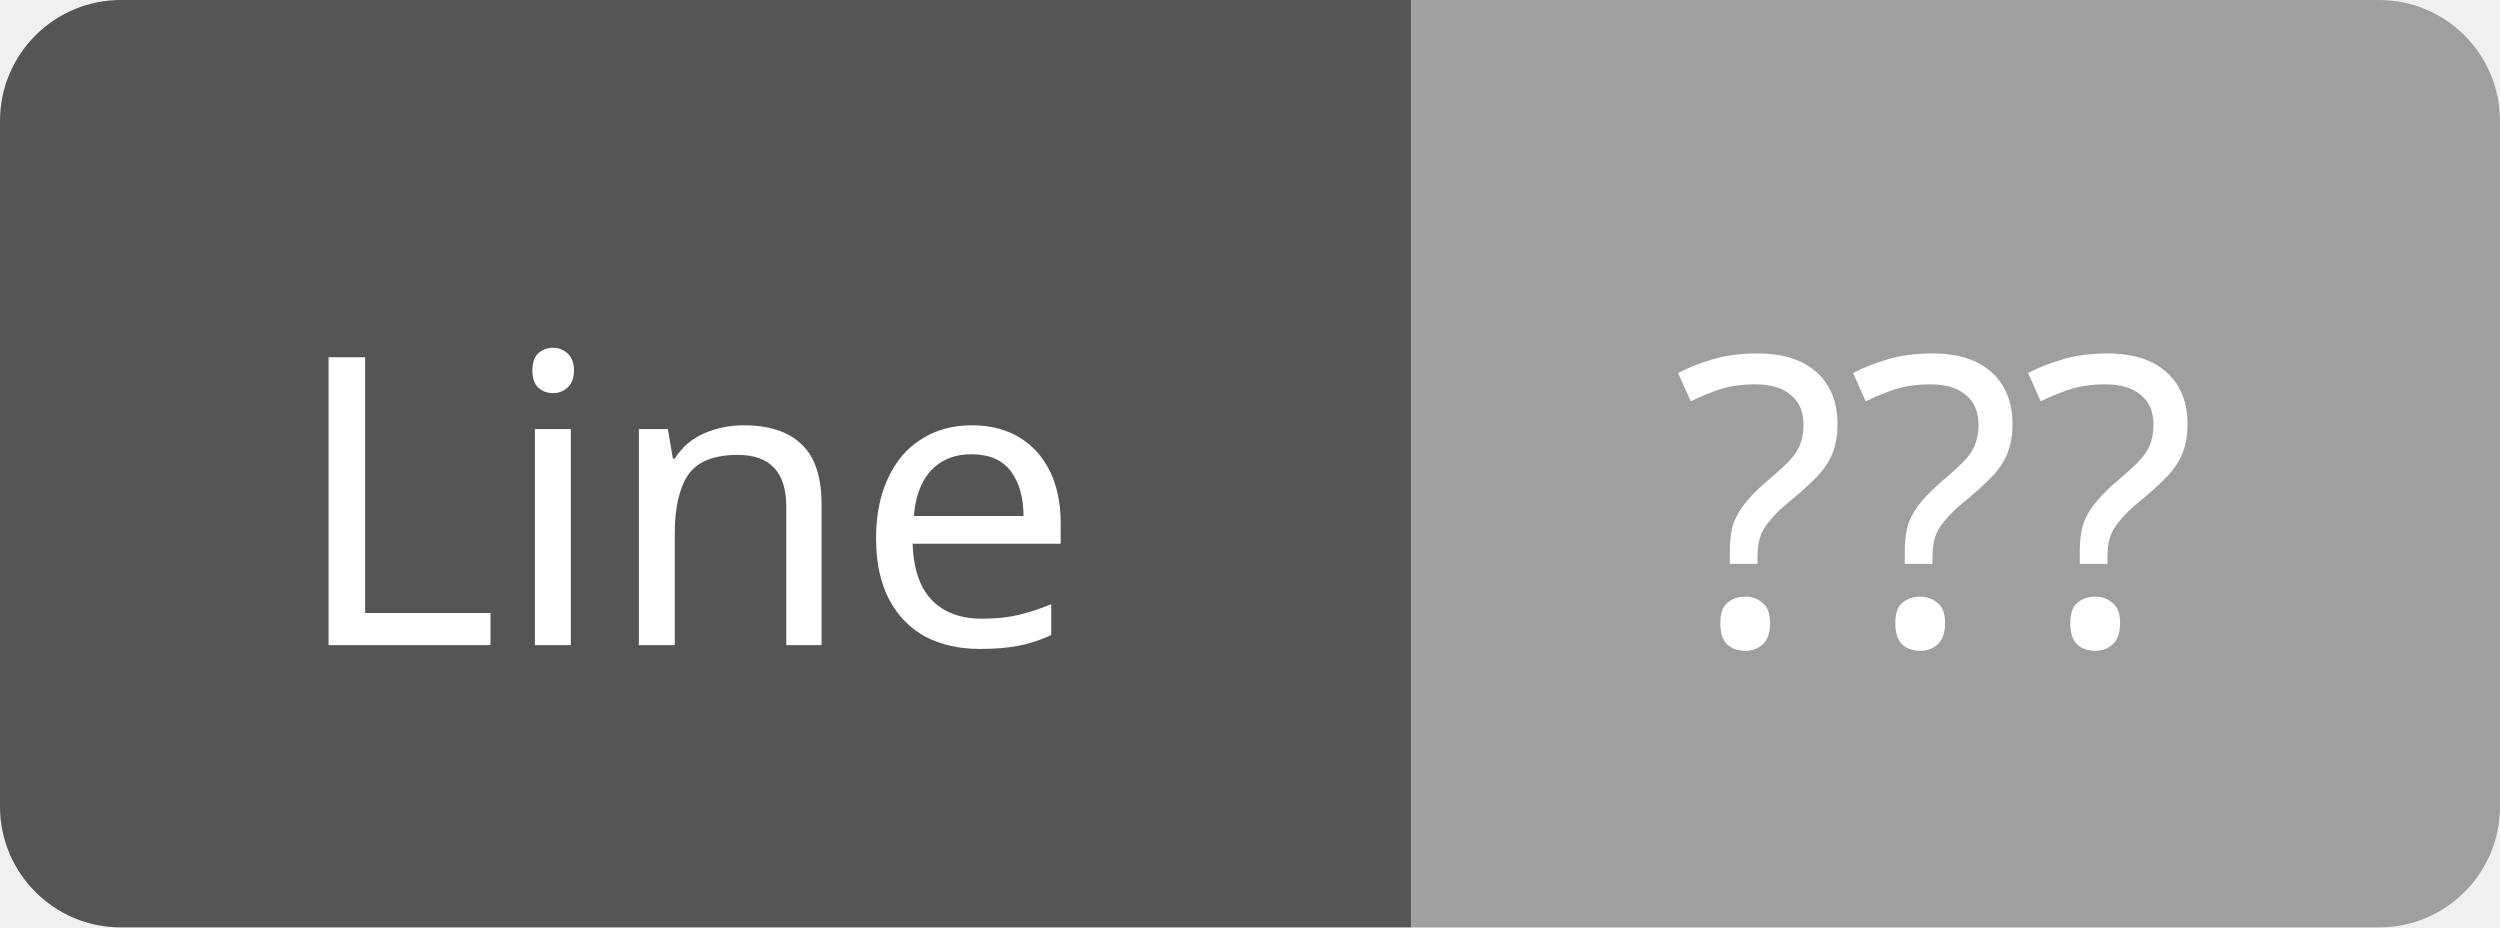
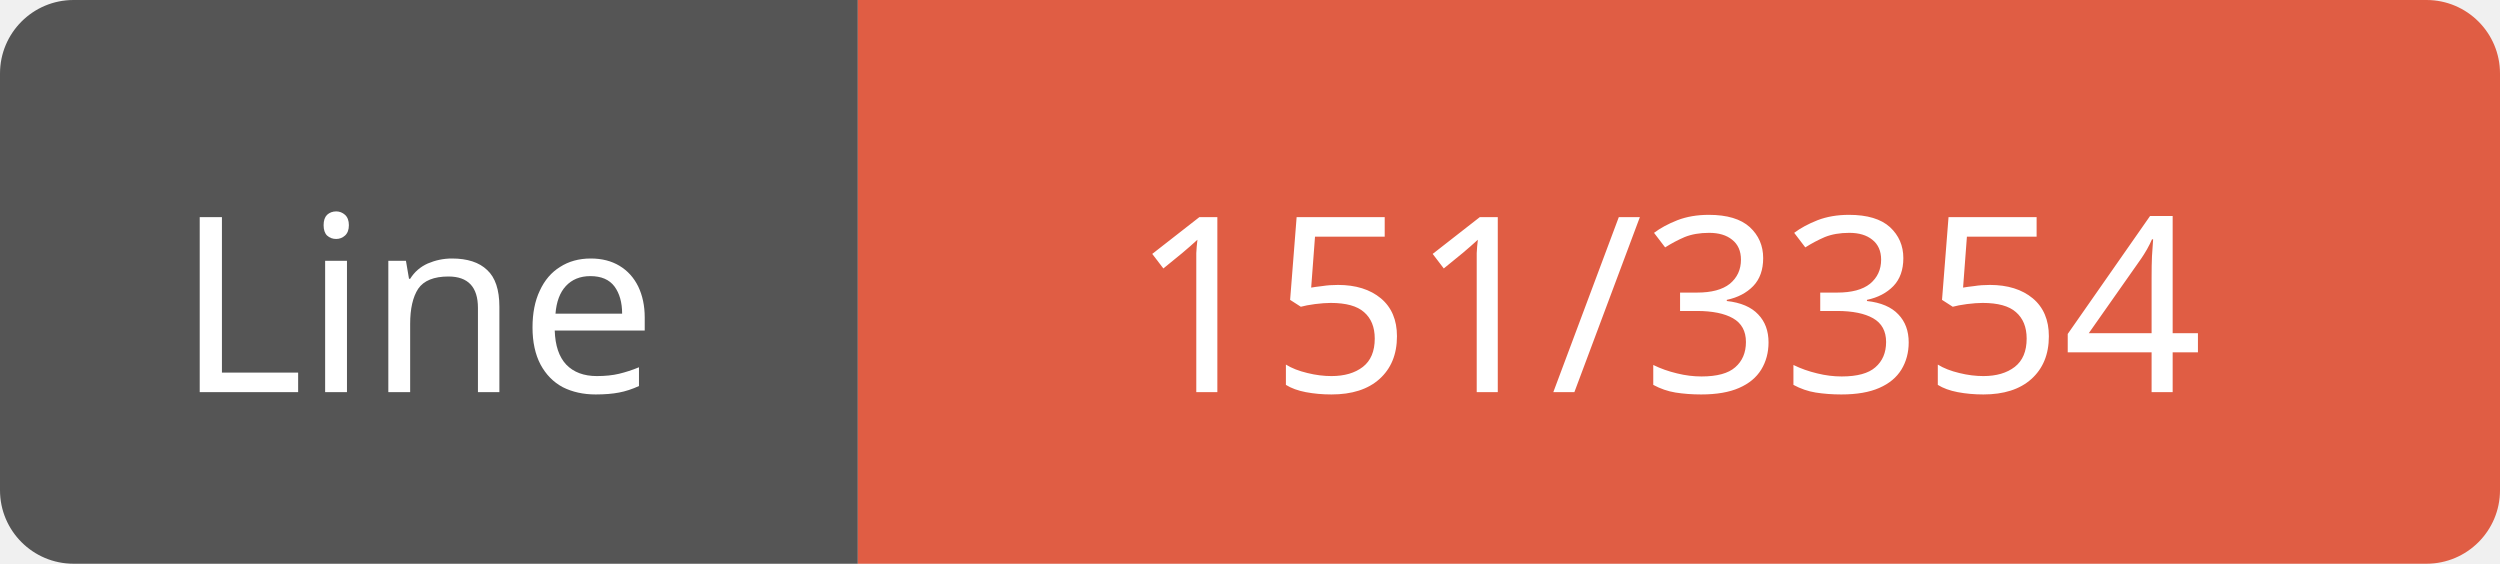
- <svg xmlns="http://www.w3.org/2000/svg" width="62" height="23">
+ <svg xmlns="http://www.w3.org/2000/svg" width="102" height="23">
  <path d="M3,0 h29 h3 v23 h-3 h-29 a3,3 0 0 1 -3,-3 v-17 a3,3 0 0 1 3,-3 z" fill="#555" />
-   <path d="M38,0 h21 a3,3 0 0 1 3,3 v17 a3,3 0 0 1 -3,3 h-21 h-3 v-23 h3 z" fill="#9f9f9f" />
+   <path d="M38,0 h61 a3,3 0 0 1 3,3 v17 a3,3 0 0 1 -3,3 h-61 h-3 v-23 h3 z" fill="#e05d44" />
  <text x="17" y="16" fill="#fff" font-family="Verdana" font-size="10" text-anchor="middle">Line</text>
-   <text x="48" y="16" fill="#fff" font-family="Verdana" font-size="10" text-anchor="middle">???</text>
+   <text x="68" y="16" fill="#fff" font-family="Verdana" font-size="10" text-anchor="middle">151/3354</text>
</svg>
